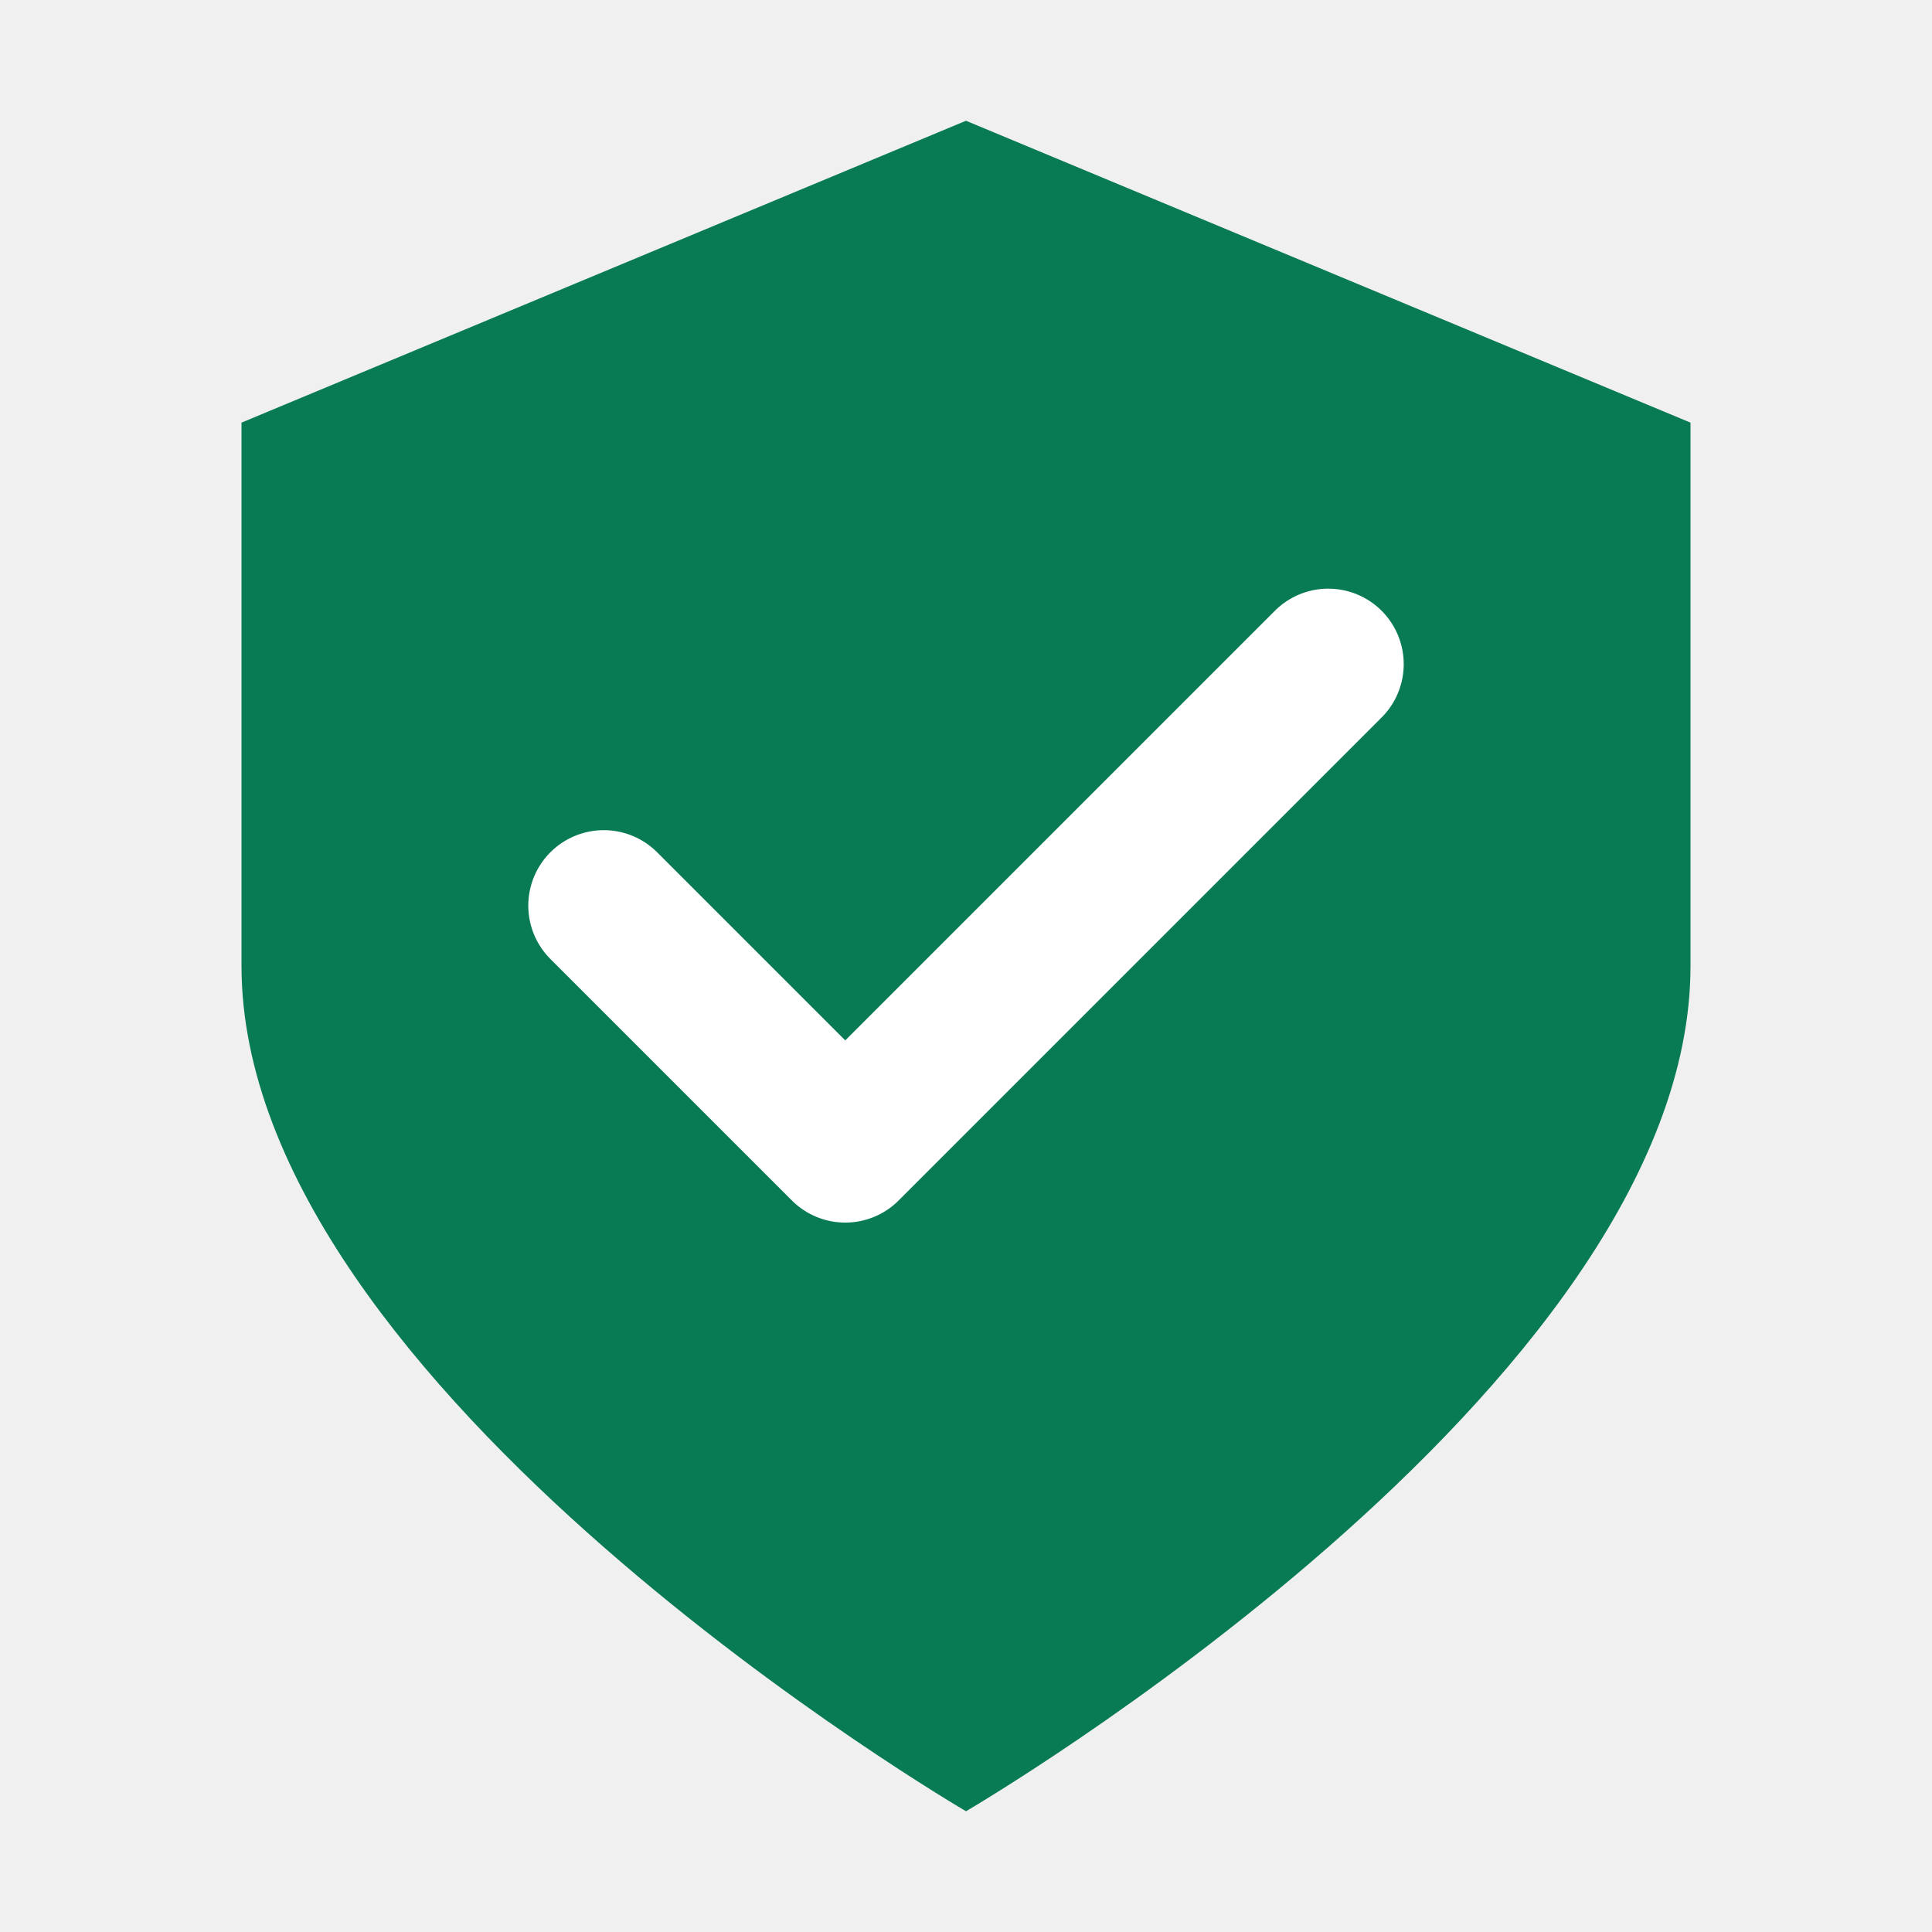
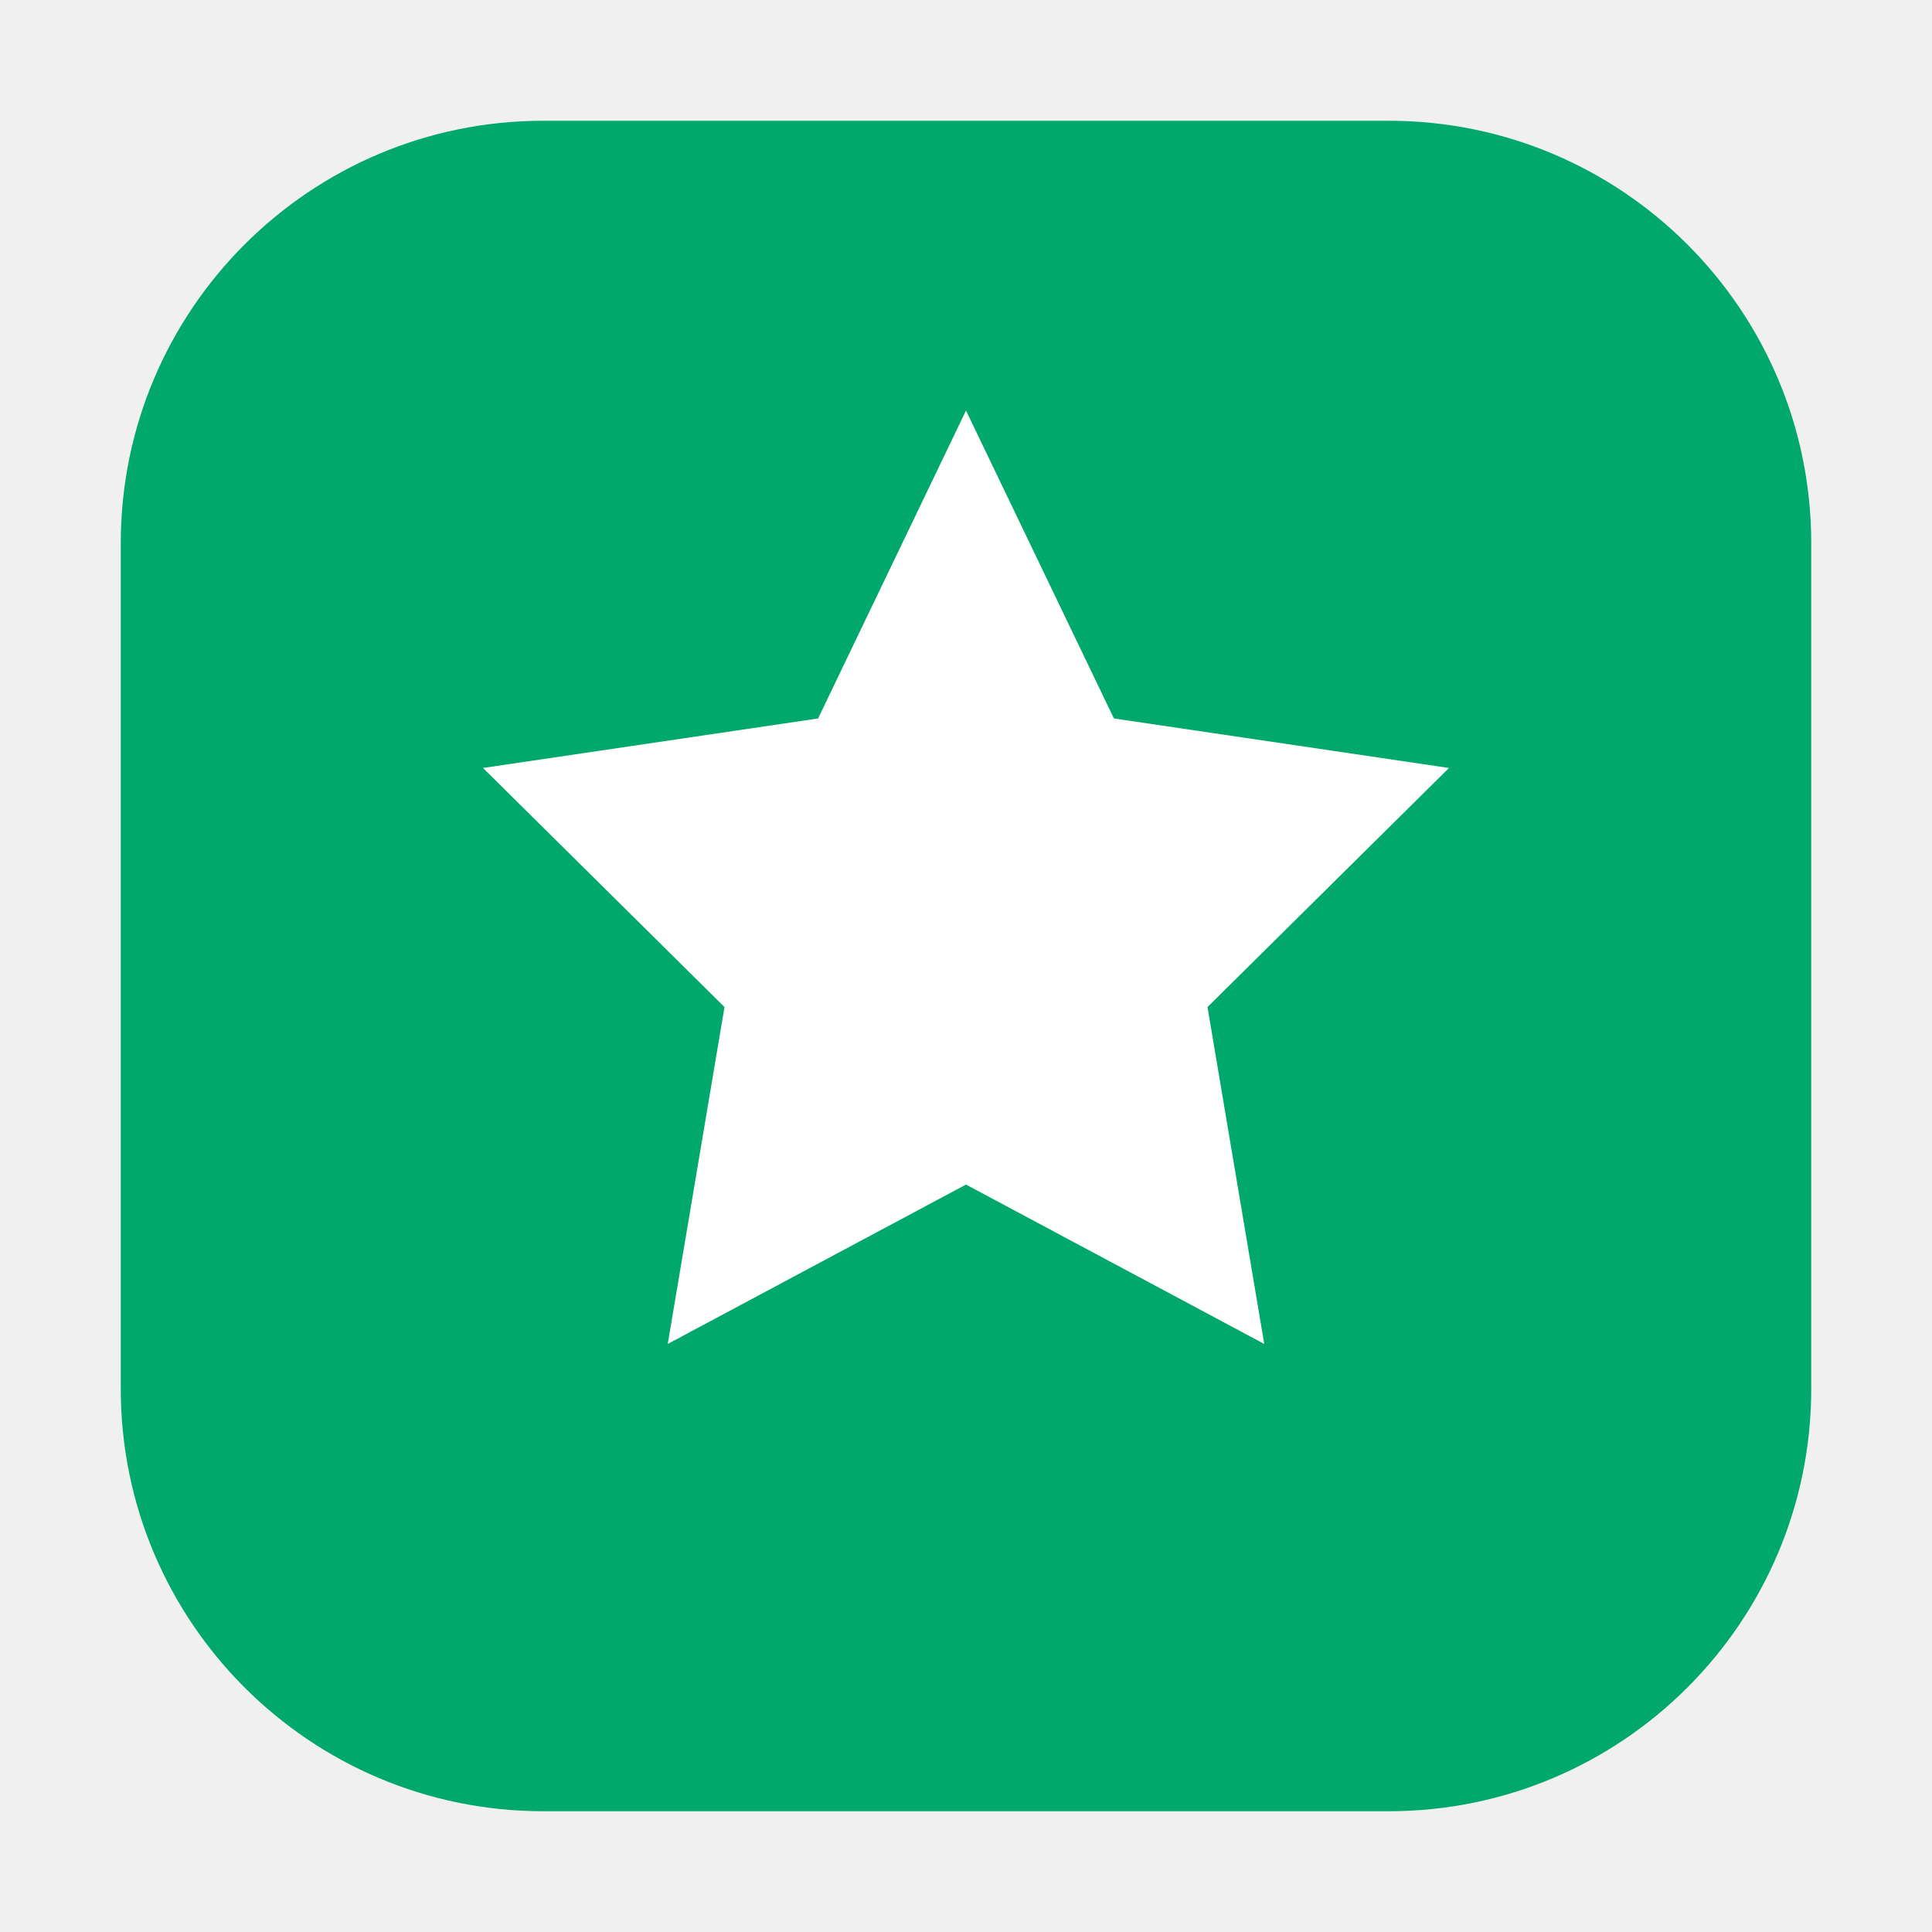
- <svg xmlns="http://www.w3.org/2000/svg" viewBox="0 0 32 32" fill="none">
-   <path d="M16 2 28 7v9c0 7-12 14-12 14S4 23 4 16V7L16 2Z" fill="#087b54" />
-   <path d="m10 15 4 4 8-8" stroke="#fff" stroke-width="2.5" stroke-linecap="round" stroke-linejoin="round" />
+ <svg xmlns="http://www.w3.org/2000/svg" viewBox="0 0 32 32">
+   <rect x="2" y="2" width="28" height="28" rx="7" fill="#00a86b" />
+   <path d="m16 6.8 2.45 5.1 5.55.82-4 3.96.94 5.58L16 19.62l-4.94 2.64.94-5.58-4-3.96 5.55-.82L16 6.8Z" fill="#fff" />
</svg>
